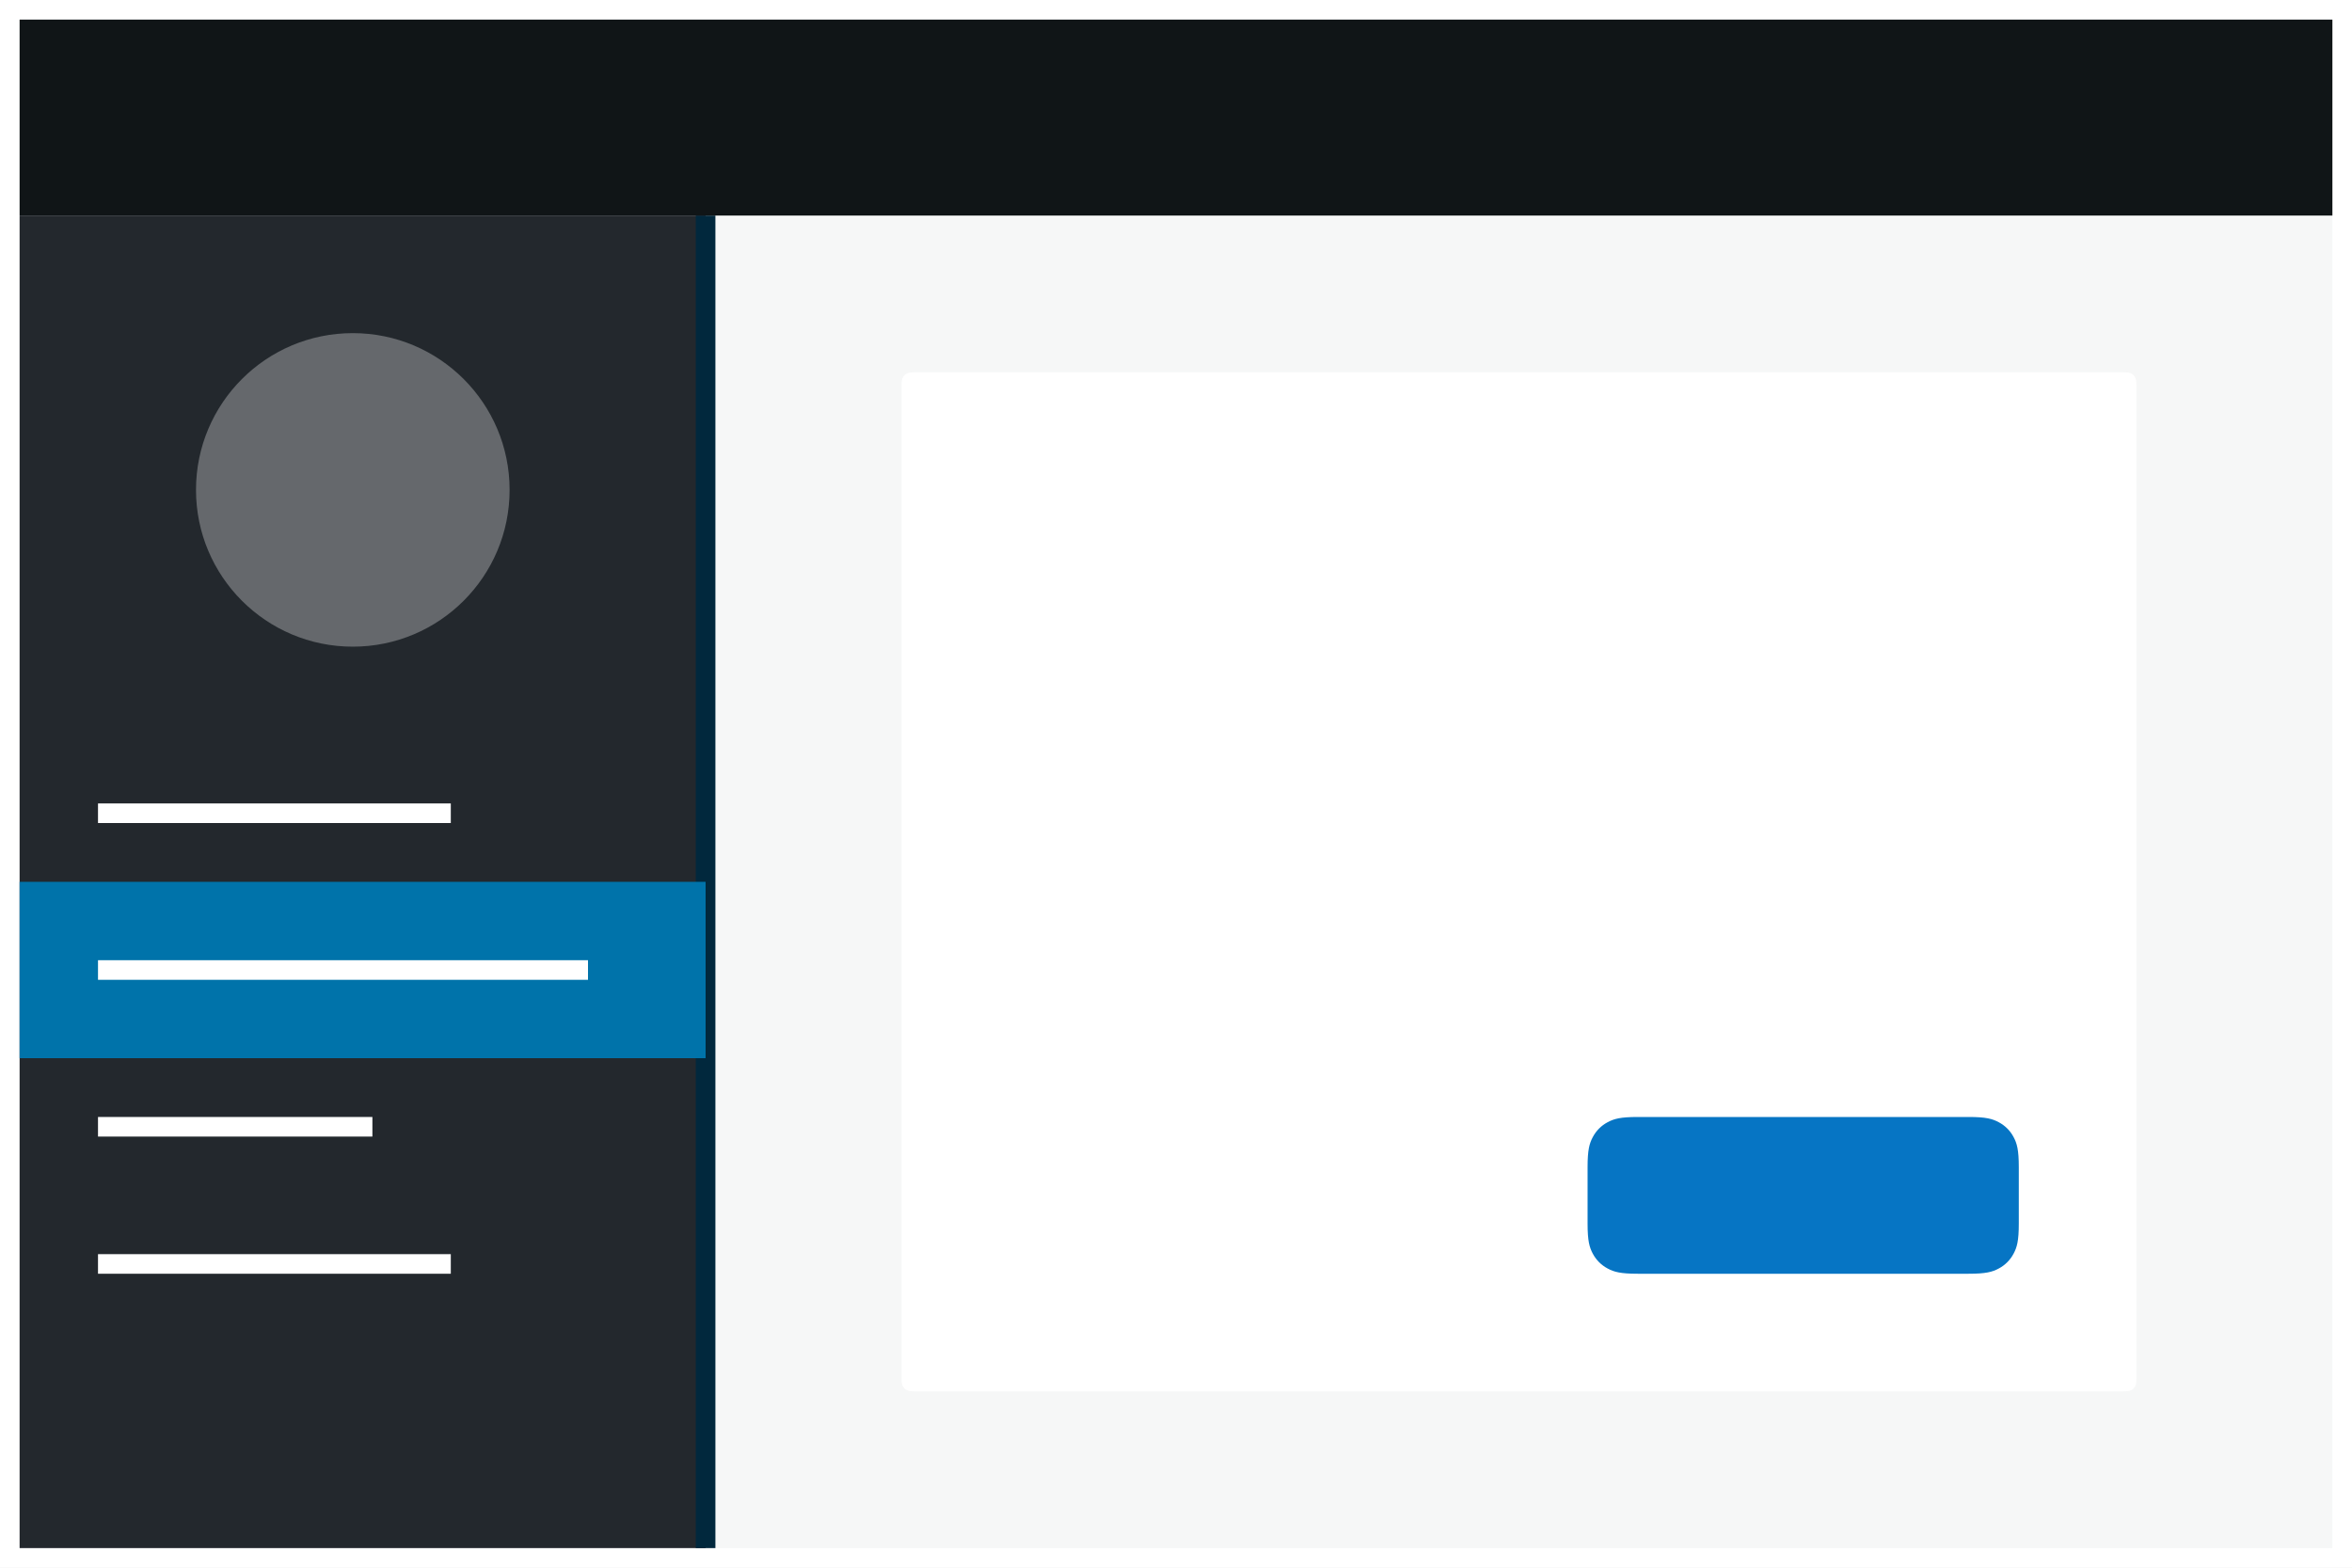
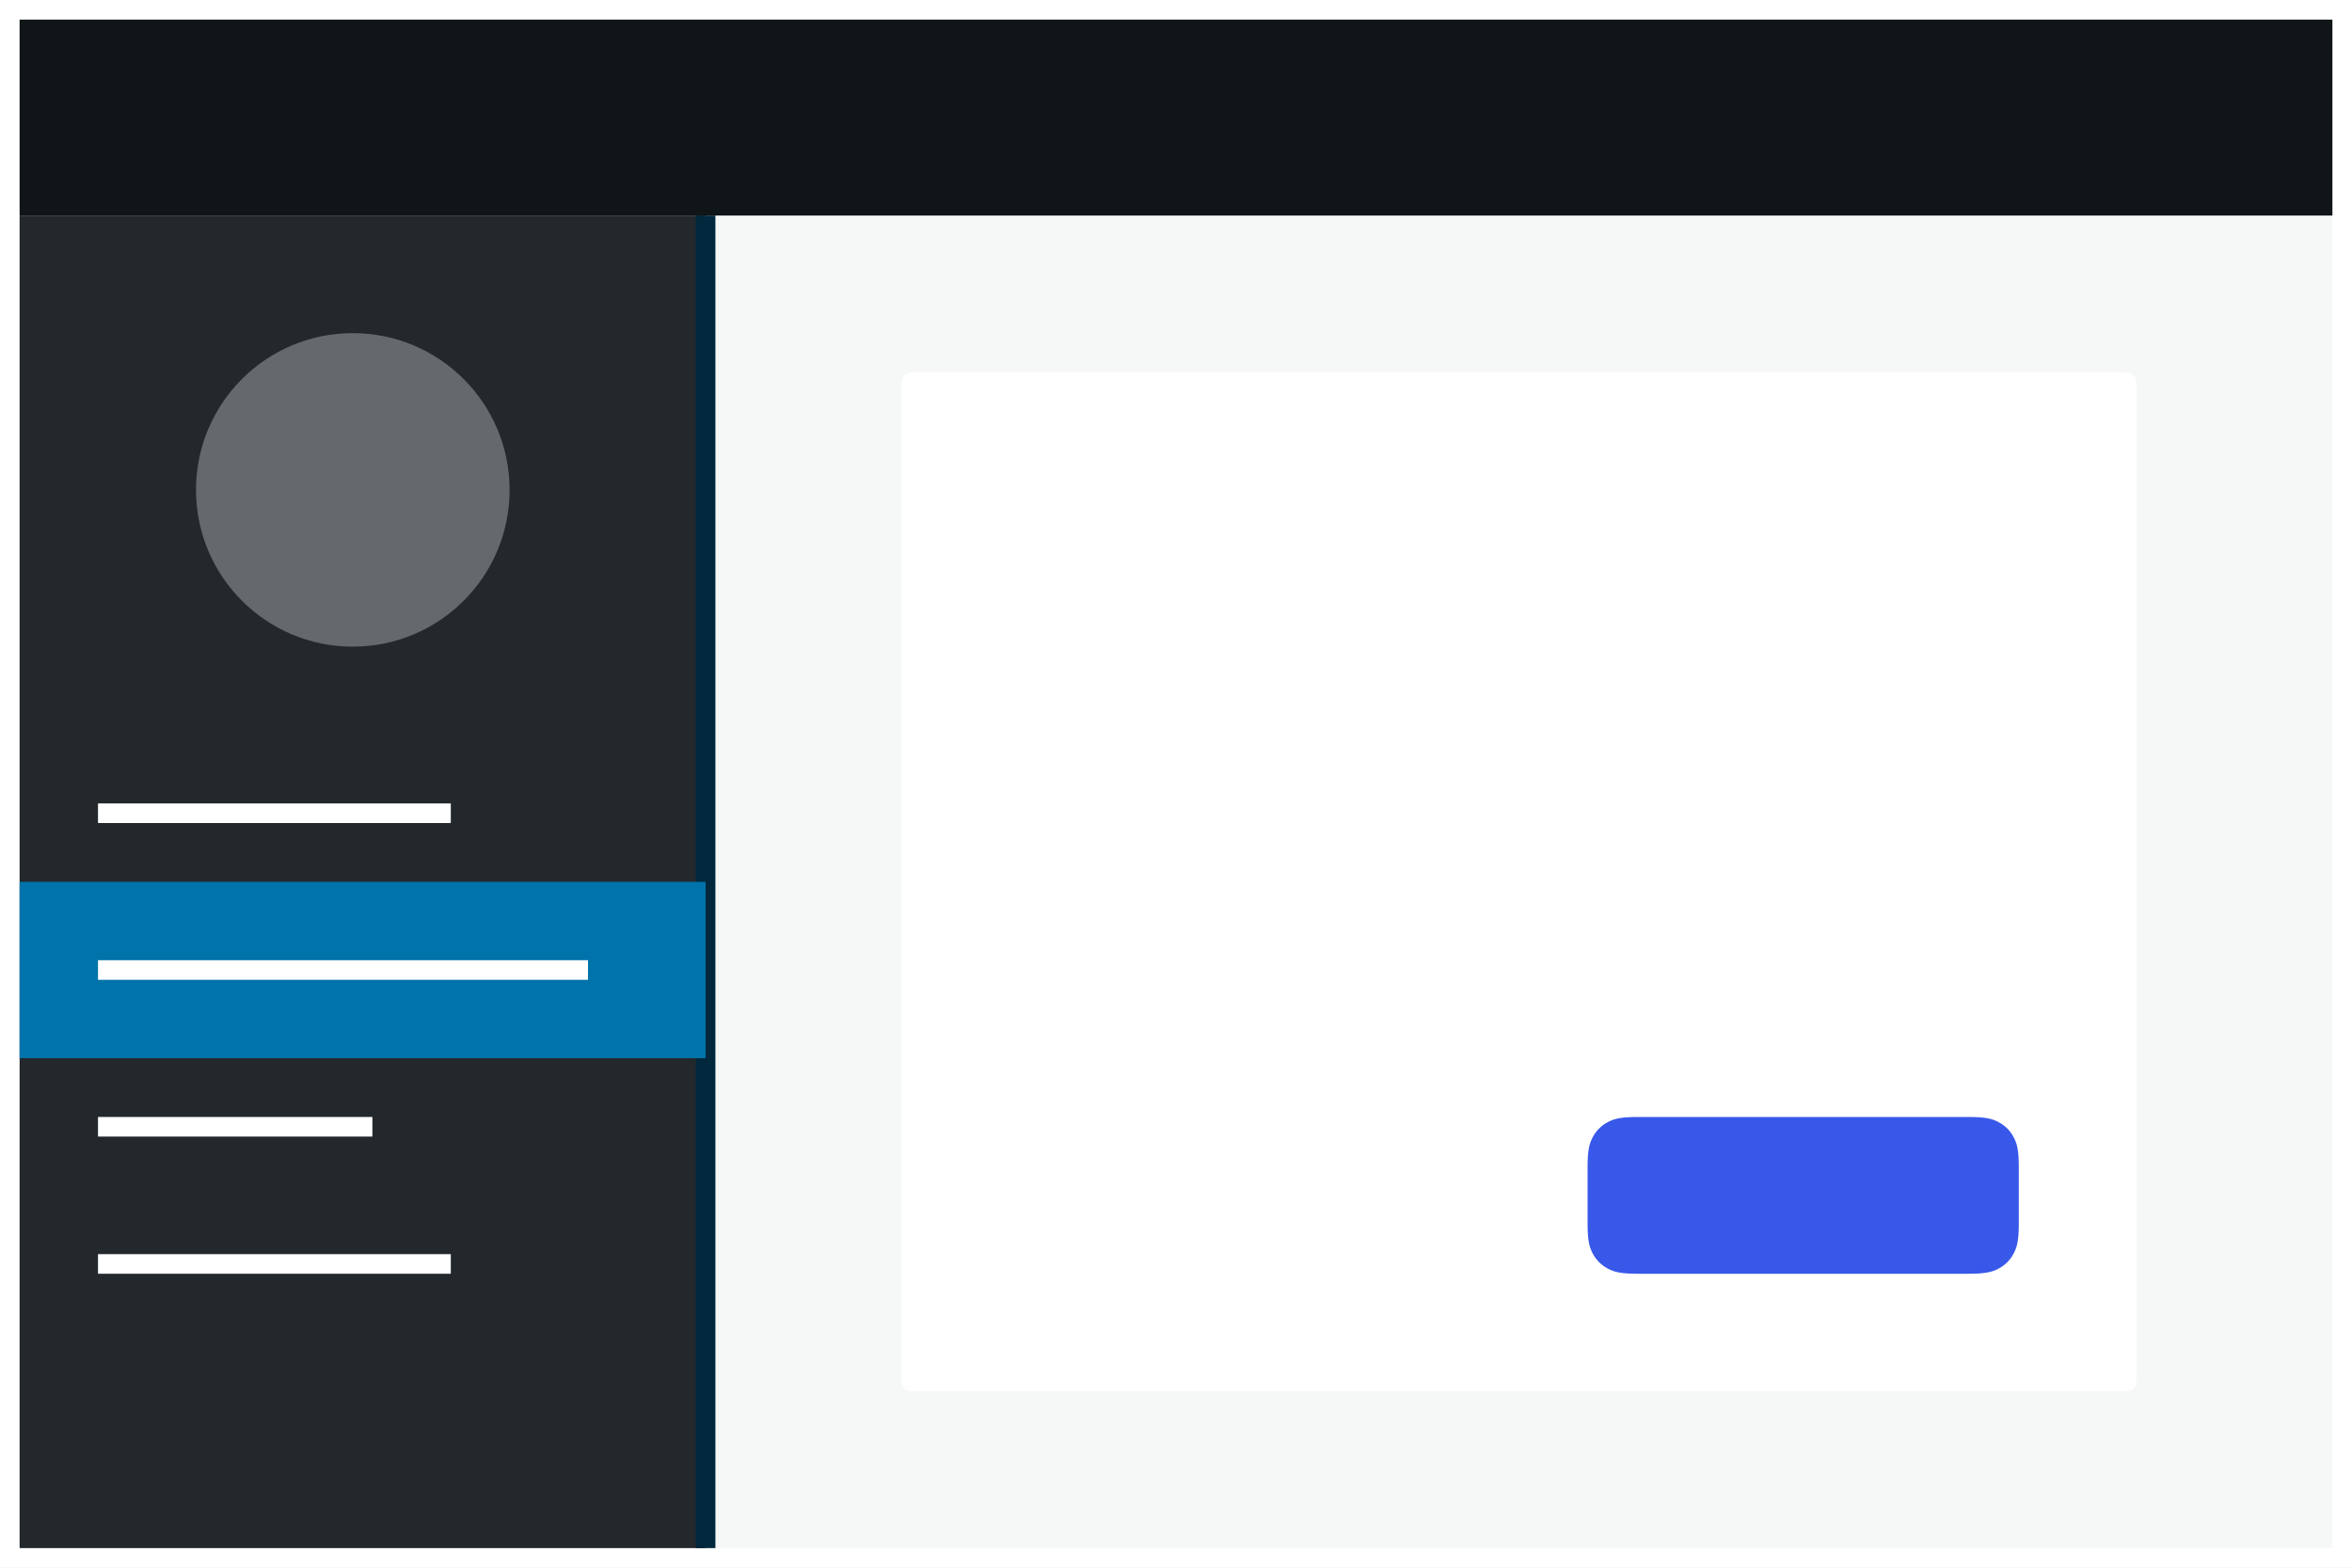
<svg xmlns="http://www.w3.org/2000/svg" width="120" height="80">
  <g fill="none" fill-rule="evenodd">
    <path fill="#FFF" d="M0 0h120v80H0z" />
    <path fill="#F6F7F7" d="M36 11h83v68H36z" />
    <path d="M46.641 19h61.718c.223 0 .304.023.385.067a.454.454 0 01.19.189c.043.081.066.162.066.385v50.718c0 .223-.023.304-.067.385a.454.454 0 01-.189.19c-.081.043-.162.066-.385.066H46.641c-.223 0-.304-.023-.385-.067a.454.454 0 01-.19-.189c-.043-.081-.066-.162-.066-.385V19.641c0-.223.023-.304.067-.385a.454.454 0 01.189-.19c.081-.043.162-.066.385-.066z" fill="#FFF" />
-     <path d="M83.564 57h16.872c.892 0 1.215.093 1.54.267.327.174.583.43.757.756.174.326.267.65.267 1.54v2.873c0 .892-.093 1.215-.267 1.54a1.81 1.81 0 01-.756.757c-.326.174-.65.267-1.54.267H83.563c-.892 0-1.215-.093-1.54-.267a1.817 1.817 0 01-.757-.756c-.174-.326-.267-.65-.267-1.54v-2.873c0-.892.093-1.215.267-1.54a1.81 1.81 0 01.756-.757c.326-.174.65-.267 1.54-.267z" fill="#0675c4" />
+     <path d="M83.564 57h16.872c.892 0 1.215.093 1.54.267.327.174.583.43.757.756.174.326.267.65.267 1.54v2.873c0 .892-.093 1.215-.267 1.54a1.81 1.81 0 01-.756.757c-.326.174-.65.267-1.54.267H83.563c-.892 0-1.215-.093-1.54-.267a1.817 1.817 0 01-.757-.756c-.174-.326-.267-.65-.267-1.54v-2.873c0-.892.093-1.215.267-1.54a1.81 1.81 0 01.756-.757c.326-.174.65-.267 1.54-.267z" fill="#3858e9" />
    <path fill="#23282d" d="M1 11h35v68H1z" />
    <path fill="#01283d" d="M35.5 11h1v68h-1z" />
    <path d="M23 64v1H5v-1h18zm-4-7v1H5v-1h14zm4-16v1H5v-1h18z" fill="#FFF" />
    <path fill="#0073aa" d="M1 45h35v9H1z" />
    <path fill="#FFF" d="M5 49h25v1H5z" />
    <circle fill-opacity=".3" fill="#FFF" cx="18" cy="25" r="8" />
    <path fill="#101517" d="M1 1h118v10H1z" />
  </g>
</svg>
